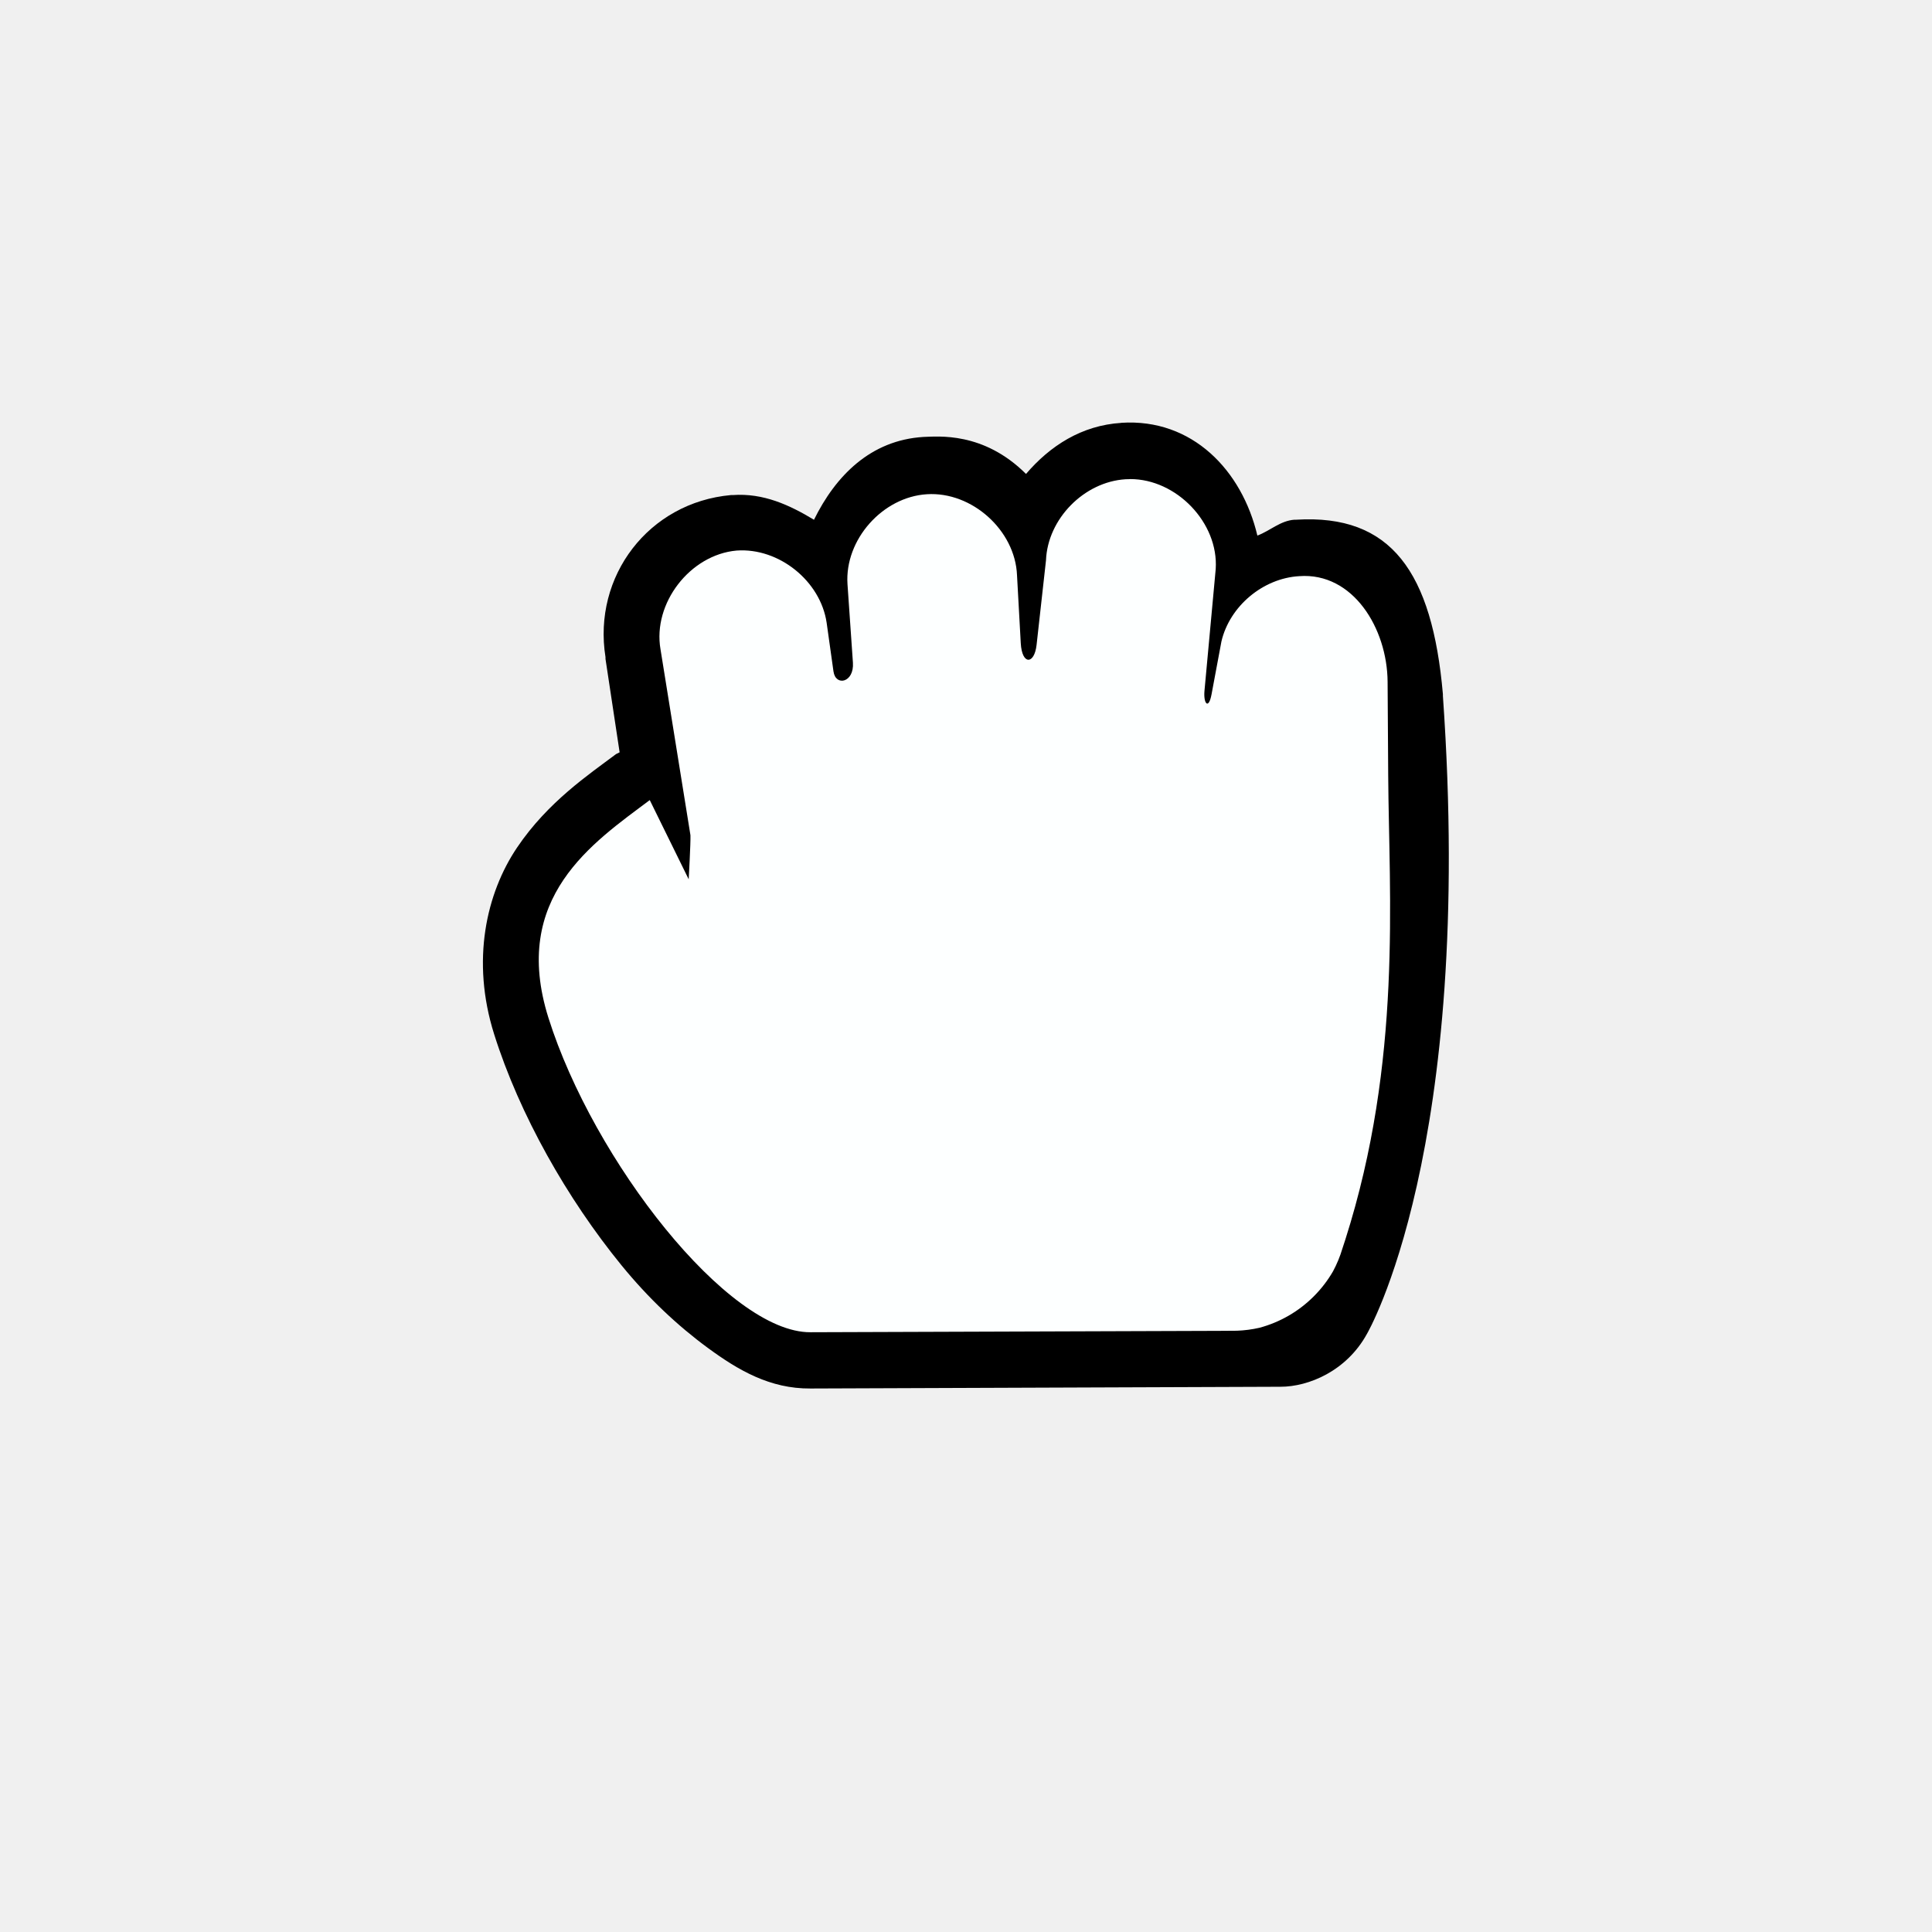
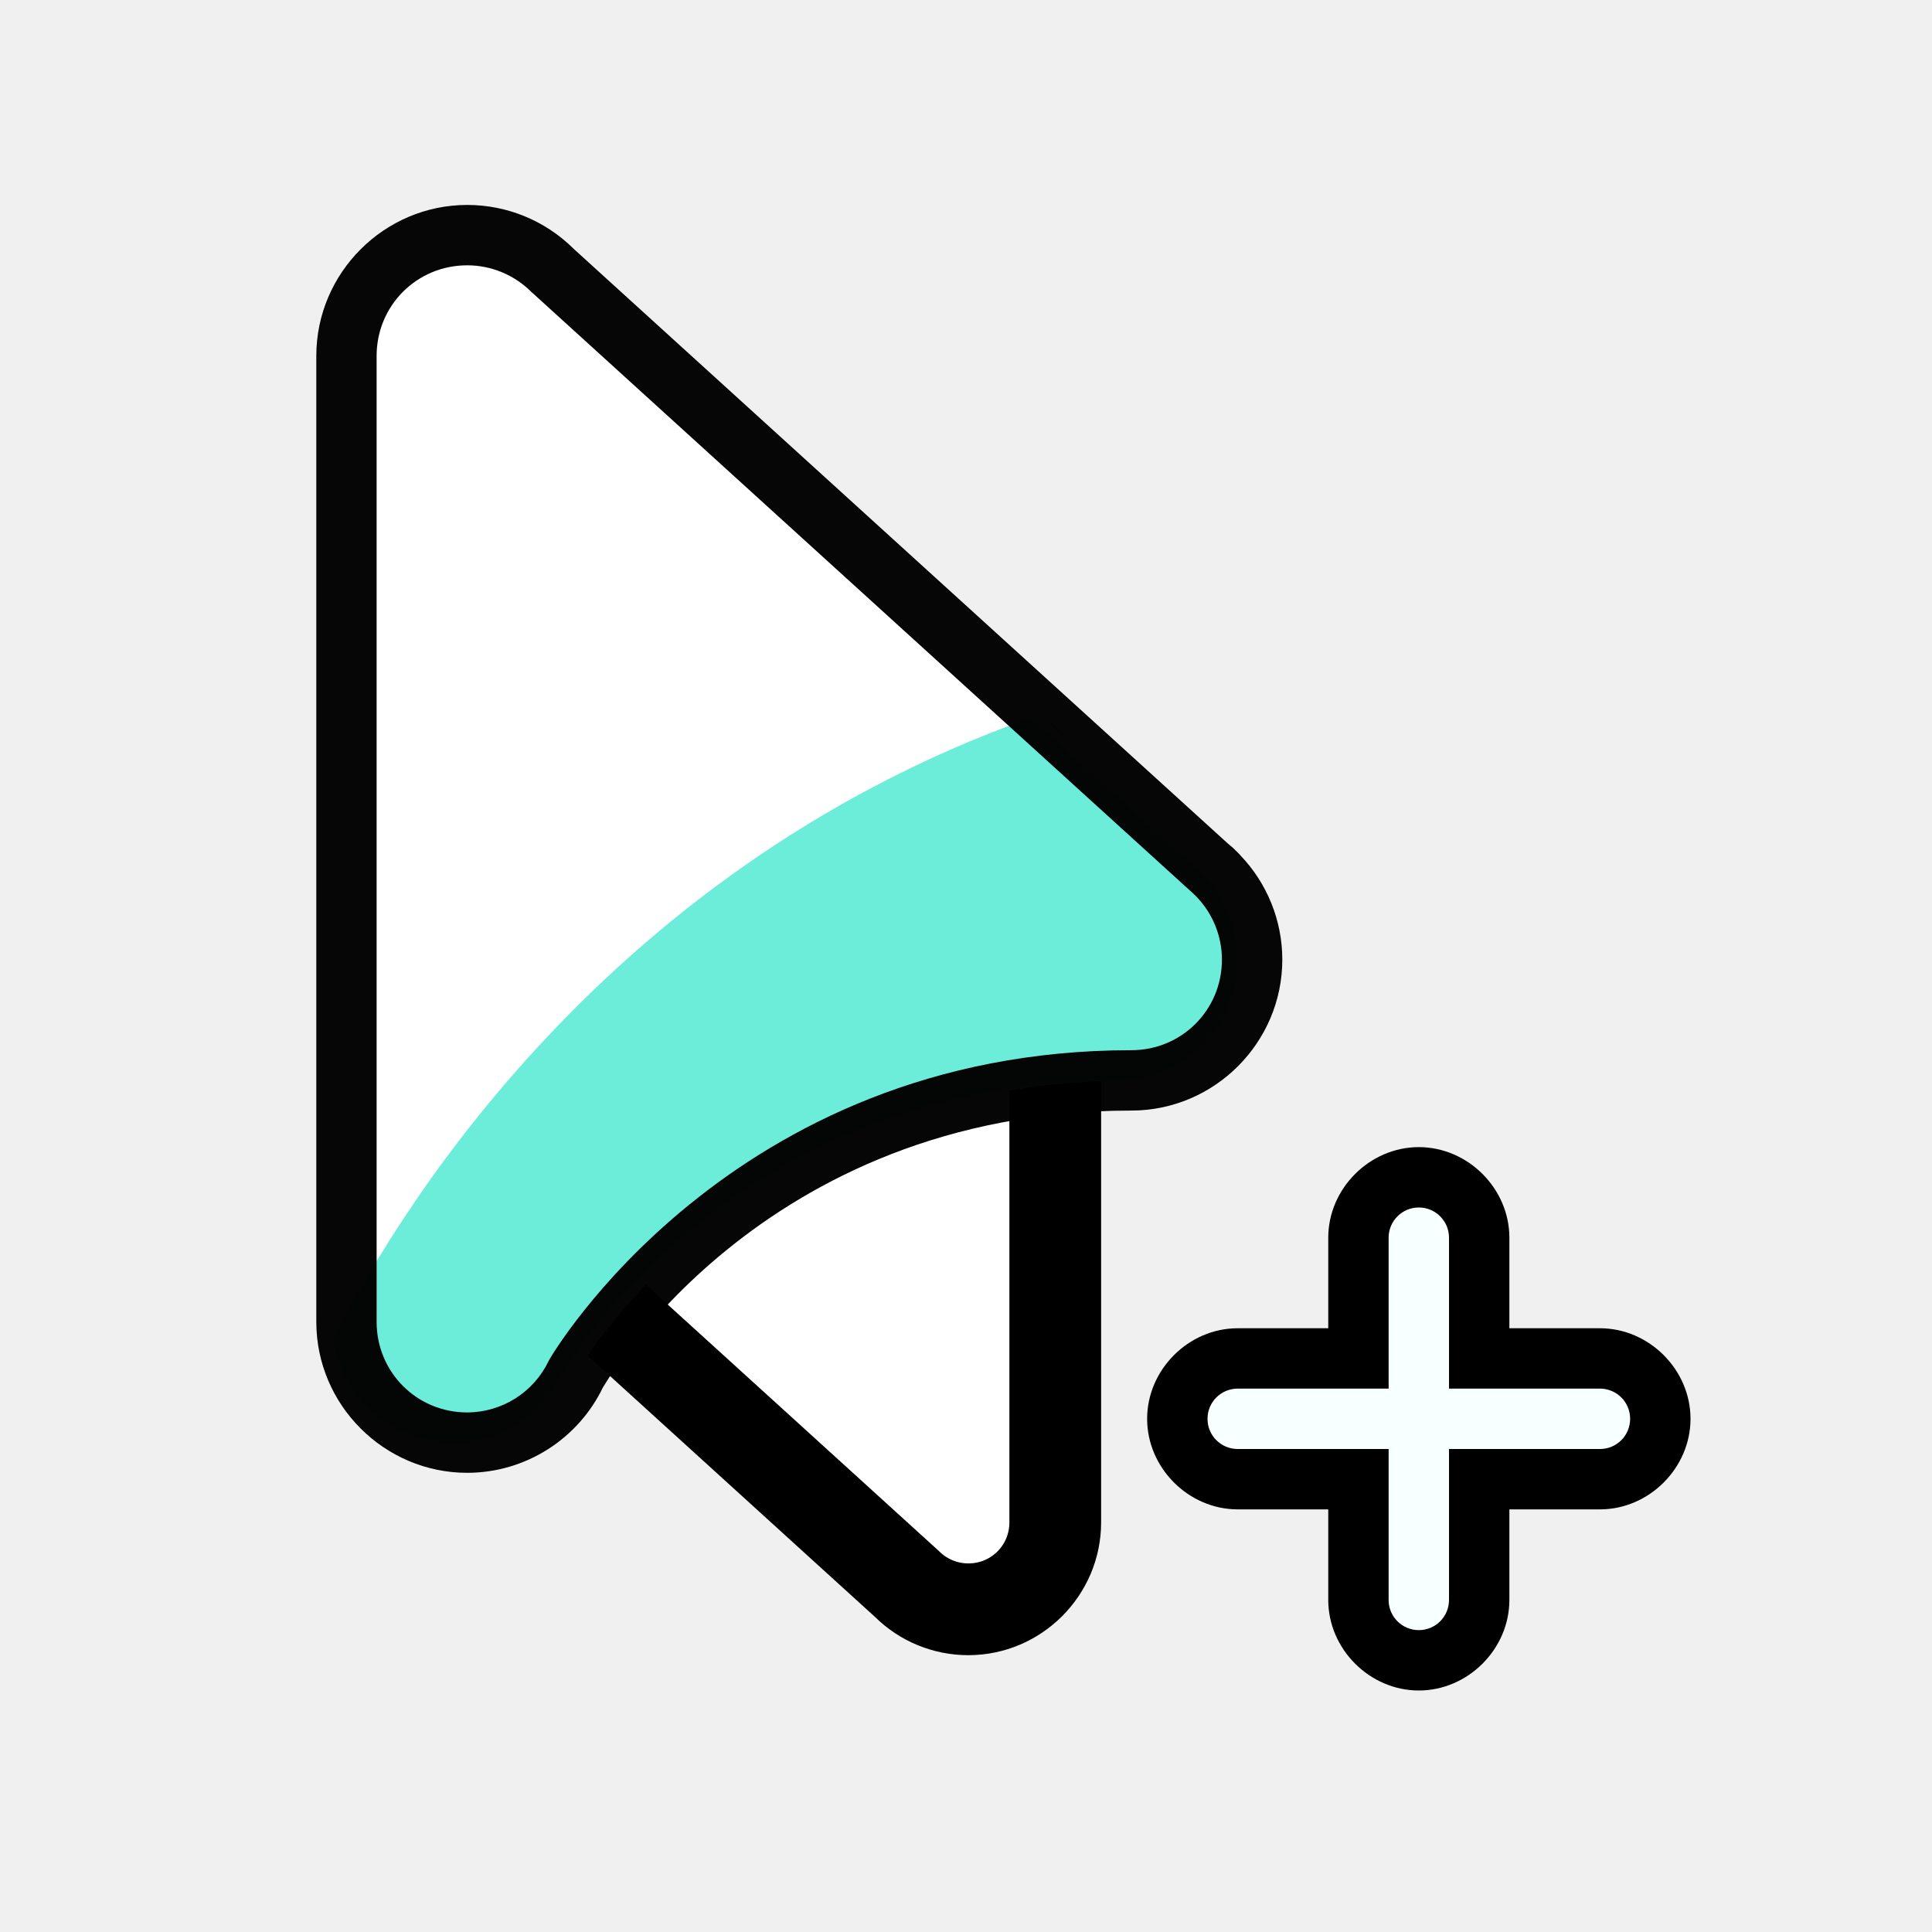
- <svg xmlns="http://www.w3.org/2000/svg" width="32" height="32" version="1.1" viewBox="0 0 32 32">
-   <path d="m18.574 7.004c-0.661 0.041-1.183 0.382-1.58 0.846-0.708-0.706-1.464-0.619-1.697-0.613-0.878 0.053-1.457 0.644-1.815 1.372-0.402-0.243-0.838-0.446-1.346-0.409-0.01-1.493e-4 -0.019-1.493e-4 -0.029 0-1.362 0.122-2.293 1.343-2.078 2.685v0.029l0.234 1.547c-0.02 0.009-0.039 0.019-0.059 0.029-0.449 0.337-1.129 0.791-1.639 1.547-0.51 0.756-0.766 1.872-0.38 3.094 0.421 1.335 1.211 2.725 2.107 3.824 0.448 0.549 0.931 1.003 1.434 1.372 0.503 0.369 1.028 0.676 1.697 0.671l7.784-0.029c0.471 8.77e-4 1.099-0.264 1.434-0.876 0 0 1.787-3.037 1.258-10.566v-0.029c-0.177-2.023-0.855-2.986-2.429-2.89-0.01 6.267e-4 -0.019-7.56e-4 -0.029 0-0.235 0.016-0.404 0.184-0.615 0.263-0.254-1.078-1.077-1.944-2.253-1.868z" color="#000000" color-rendering="auto" dominant-baseline="auto" image-rendering="auto" shape-rendering="auto" solid-color="#000000" stop-color="#000000" stroke-width=".935" style="font-feature-settings:normal;font-variant-alternates:normal;font-variant-caps:normal;font-variant-east-asian:normal;font-variant-ligatures:normal;font-variant-numeric:normal;font-variant-position:normal;font-variation-settings:normal;inline-size:0;isolation:auto;mix-blend-mode:normal;shape-margin:0;shape-padding:0;text-decoration-color:#000000;text-decoration-line:none;text-decoration-style:solid;text-indent:0;text-orientation:mixed;text-transform:none;white-space:normal" />
-   <path d="m18.717 7.936c-0.025 6.29e-5 -0.049 3.531e-4 -0.074 0.002-0.687 0.042-1.291 0.656-1.318 1.342l-0.156 1.402c-0.037 0.328-0.242 0.336-0.262-0.029l-0.062-1.125c-0.03-0.744-0.747-1.389-1.492-1.342-0.736 0.045-1.364 0.754-1.316 1.488l0.09 1.301c0.023 0.331-0.286 0.4-0.322 0.146l-0.113-0.805c-0.101-0.693-0.792-1.248-1.492-1.197-0.771 0.069-1.392 0.874-1.26 1.635l0.496 3.08c0.005 0.119-0.029 0.73-0.029 0.73l-0.645-1.312c-0.941 0.706-2.308 1.609-1.678 3.607 0.746 2.365 2.974 5.216 4.34 5.207l6.781-0.023 0.283-0.002a2.005 2.005 0 0 0 0.373-0.049 2.005 2.005 0 0 0 0.484-0.201 2.005 2.005 0 0 0 0.414-0.318 2.005 2.005 0 0 0 0.32-0.416 2.005 2.005 0 0 0 0.156-0.379c0.017-0.05 0.033-0.1 0.049-0.15 0.943-2.963 0.722-5.678 0.709-7.686l-0.01-1.549c-0.006-0.888-0.575-1.816-1.463-1.75-0.6 0.034-1.152 0.496-1.289 1.08l-0.164 0.877c-0.049 0.262-0.137 0.154-0.117-0.059l0.186-2.016c0.05-0.767-0.652-1.492-1.418-1.49z" fill="#fdffff" shape-rendering="auto" stroke-width=".935" style="font-feature-settings:normal;font-variant-alternates:normal;font-variant-caps:normal;font-variant-east-asian:normal;font-variant-ligatures:normal;font-variant-numeric:normal;font-variant-position:normal;font-variation-settings:normal;inline-size:0;isolation:auto;mix-blend-mode:normal;shape-margin:0;shape-padding:0;text-decoration-color:#000000;text-decoration-line:none;text-decoration-style:solid;text-indent:0;text-orientation:mixed;text-transform:none;white-space:normal" />
-   <rect x="4" y="4" width="24" height="24" fill="none" opacity=".2" />
+ <svg xmlns="http://www.w3.org/2000/svg" width="32" height="32" version="1.1" viewBox="0 0 32 32" id="svg10">
+   <defs id="defs14">
+     <linearGradient id="linearGradient966" x1="18" x2="25" y1="23.5" y2="23.5" gradientUnits="userSpaceOnUse">
+       <stop stop-color="#059bff" offset="0" />
+       <stop stop-color="#91fffa" offset="1" />
+     </linearGradient>
+   </defs>
+   <g id="g1428" transform="translate(0.064,-0.3145)">
+     <g id="marker-mirror" transform="translate(21.5,30) scale(-0.72,-0.72)">
+       <path d="m 7.675,4.209 c -1.105,0 -2,0.895 -2,2 v 16 c 0,1.105 0.895,2 2,2 0.769,-0.002 1.47,-0.444 1.801,-1.139 0,0 2.774,-4.861 9.199,-4.861 1.105,0 2,-0.895 2,-2 6e-5,-0.517 -0.2,-1.014 -0.559,-1.387 L 20.019,14.726 C 19.995,14.704 19.97,14.683 19.945,14.662 L 9.089,4.795 C 9.087,4.793 9.085,4.791 9.083,4.789 8.708,4.417 8.202,4.209 7.674,4.209 Z" fill="#ffffff" style="fill-rule:evenodd;stroke-linecap:round;stroke-linejoin:round;-inkscape-stroke:none;paint-order:stroke markers fill" />
+       <path d="m 7.675,3.709 c -1.375,0 -2.5,1.125 -2.5,2.5 v 16 c 0,1.375 1.125,2.5 2.5,2.5 a 0.5,0.5 0 0 0 0.002,0 c 0.961,-0.002 1.836,-0.557 2.25,-1.424 l -0.018,0.033 c 0,0 2.593,-4.609 8.766,-4.609 1.375,0 2.5,-1.125 2.5,-2.5 7.5e-5,-0.646 -0.251,-1.267 -0.699,-1.732 A 0.5,0.5 0 0 0 20.466,14.464 l -0.098,-0.096 a 0.5,0.5 0 0 0 -0.012,-0.012 c -0.025,-0.022 -0.051,-0.043 -0.076,-0.064 l -0.012,-0.01 c -0.002,-0.002 -0.004,-0.004 -0.006,-0.006 L 9.439,4.437 9.435,4.433 C 9.434,4.433 9.434,4.432 9.433,4.431 8.965,3.968 8.334,3.709 7.675,3.709 Z m 0,1 c 0.396,6.33e-5 0.776,0.157 1.057,0.436 a 0.5,0.5 0 0 0 0.002,0.002 C 8.73,5.142 8.732,5.145 8.739,5.152 a 0.5,0.5 0 0 0 0.014,0.012 l 10.855,9.867 a 0.5,0.5 0 0 0 0.018,0.016 c 0.019,0.016 0.037,0.032 0.055,0.049 l 0.074,0.072 c 0.269,0.28 0.42,0.653 0.42,1.041 0,0.834 -0.666,1.5 -1.5,1.5 -6.677,0 -9.633,5.113 -9.633,5.113 a 0.5,0.5 0 0 0 -0.018,0.033 c -0.249,0.521 -0.772,0.852 -1.35,0.854 -0.834,0 -1.5,-0.666 -1.5,-1.5 v -16 c 0,-0.834 0.666,-1.5 1.5,-1.5 z" fill-opacity="0.973" stroke="#000000" stroke-width="0.8" vector-effect="non-scaling-stroke" style="fill-rule:evenodd;stroke-linecap:round;stroke-linejoin:round;-inkscape-stroke:none;paint-order:stroke markers fill" />
+     </g>
+     <path d="m 7.675,4.209 c -1.105,0 -2,0.895 -2,2 v 16 c 0,1.105 0.895,2 2,2 0.769,-0.002 1.47,-0.444 1.801,-1.139 0,0 2.774,-4.861 9.199,-4.861 1.105,0 2,-0.895 2,-2 6e-5,-0.517 -0.2,-1.014 -0.559,-1.387 L 20.019,14.726 C 19.995,14.704 19.97,14.683 19.945,14.662 L 9.089,4.795 C 9.087,4.793 9.085,4.791 9.083,4.789 8.708,4.417 8.202,4.209 7.674,4.209 Z" color="#000000" fill="#ffffff" style="fill-rule:evenodd;stroke-linecap:round;stroke-linejoin:round;-inkscape-stroke:none;paint-order:stroke markers fill" id="path4-3" />
+     <path id="path867" style="fill:#6bedda;fill-opacity:1;fill-rule:evenodd;stroke-linecap:round;stroke-linejoin:round;-inkscape-stroke:none;paint-order:stroke markers fill" d="M 17,12.207 C 9.736,14.793 6.317,20.768 5.455,22.504 c 0.143,0.964 0.972,1.705 1.977,1.705 0.769,-0.002 1.469,-0.444 1.801,-1.139 0,0 2.774,-4.861 9.199,-4.861 1.105,0 2,-0.895 2,-2 6e-5,-0.517 -0.2,-1.014 -0.559,-1.387 l -0.098,-0.096 c -0.024,-0.022 -0.049,-0.044 -0.074,-0.064 z" />
+     <path d="m 7.675,3.709 c -1.375,0 -2.5,1.125 -2.5,2.5 v 16 c 0,1.375 1.125,2.5 2.5,2.5 a 0.5,0.5 0 0 0 0.002,0 c 0.961,-0.002 1.836,-0.557 2.25,-1.424 l -0.018,0.033 c 0,0 2.593,-4.609 8.766,-4.609 1.375,0 2.5,-1.125 2.5,-2.5 7.5e-5,-0.646 -0.251,-1.267 -0.699,-1.732 A 0.5,0.5 0 0 0 20.466,14.464 l -0.098,-0.096 a 0.5,0.5 0 0 0 -0.012,-0.012 c -0.025,-0.022 -0.051,-0.043 -0.076,-0.064 l -0.012,-0.01 c -0.002,-0.002 -0.004,-0.004 -0.006,-0.006 L 9.439,4.437 9.435,4.433 C 9.434,4.433 9.434,4.432 9.433,4.431 8.965,3.968 8.334,3.709 7.675,3.709 Z m 0,1 c 0.396,6.33e-5 0.776,0.157 1.057,0.436 a 0.5,0.5 0 0 0 0.002,0.002 C 8.73,5.142 8.732,5.145 8.739,5.152 a 0.5,0.5 0 0 0 0.014,0.012 l 10.855,9.867 a 0.5,0.5 0 0 0 0.018,0.016 c 0.019,0.016 0.037,0.032 0.055,0.049 l 0.074,0.072 c 0.269,0.28 0.42,0.653 0.42,1.041 0,0.834 -0.666,1.5 -1.5,1.5 -6.677,0 -9.633,5.113 -9.633,5.113 a 0.5,0.5 0 0 0 -0.018,0.033 c -0.249,0.521 -0.772,0.852 -1.35,0.854 -0.834,0 -1.5,-0.666 -1.5,-1.5 v -16 c 0,-0.834 0.666,-1.5 1.5,-1.5 z" color="#000000" fill-opacity="0.973" style="fill-rule:evenodd;stroke-linecap:round;stroke-linejoin:round;-inkscape-stroke:none;paint-order:stroke markers fill" id="path6-6" />
+   </g>
+   <g id="plus-group" transform="translate(2,0)">
+     <path id="plus-fill" d="m21 20v3h-3v1h3v3h1v-3h3v-1h-3v-3z" fill="url(#linearGradient966)" style="paint-order:stroke markers fill" />
+     <path id="plus-shadow" d="m 20,26.5 c 0,0.814 0.686,1.5 1.5,1.5 0.814,0 1.5,-0.686 1.5,-1.5 v -6 C 23,19.686 22.314,19 21.5,19 20.686,19 20,19.686 20,20.5 Z" style="fill-rule:evenodd;stroke-linecap:round;stroke-linejoin:round;-inkscape-stroke:none;paint-order:stroke markers fill" />
+     <g id="plus-bar" transform="translate(2.0038e-4,2)" style="fill-rule:evenodd;stroke-linecap:round;stroke-linejoin:round">
+       <path d="m 18.5,20 c -0.814,0 -1.5,0.686 -1.5,1.5 0,0.814 0.686,1.5 1.5,1.5 h 6 C 25.314,23 26,22.314 26,21.5 26,20.686 25.314,20 24.5,20 Z" style="-inkscape-stroke:none;paint-order:stroke markers fill" />
+       <path d="m 18.5,21 h 6 c 0.277,0 0.5,0.223 0.5,0.5 0,0.277 -0.223,0.5 -0.5,0.5 h -6 C 18.223,22 18,21.777 18,21.5 18,21.223 18.223,21 18.5,21 Z" fill="#f8ffff" stroke-width="2" style="-inkscape-stroke:none;paint-order:stroke markers fill" />
+     </g>
+     <path id="plus-highlight" d="m 21,26.5 v -6 c 0,-0.277 0.223,-0.5 0.5,-0.5 0.277,0 0.5,0.223 0.5,0.5 v 6 C 22,26.777 21.777,27 21.5,27 21.223,27 21,26.777 21,26.5 Z" fill="#f8ffff" stroke-width="2" style="fill-rule:evenodd;stroke-linecap:round;stroke-linejoin:round;-inkscape-stroke:none;paint-order:stroke markers fill" />
+   </g>
</svg>
